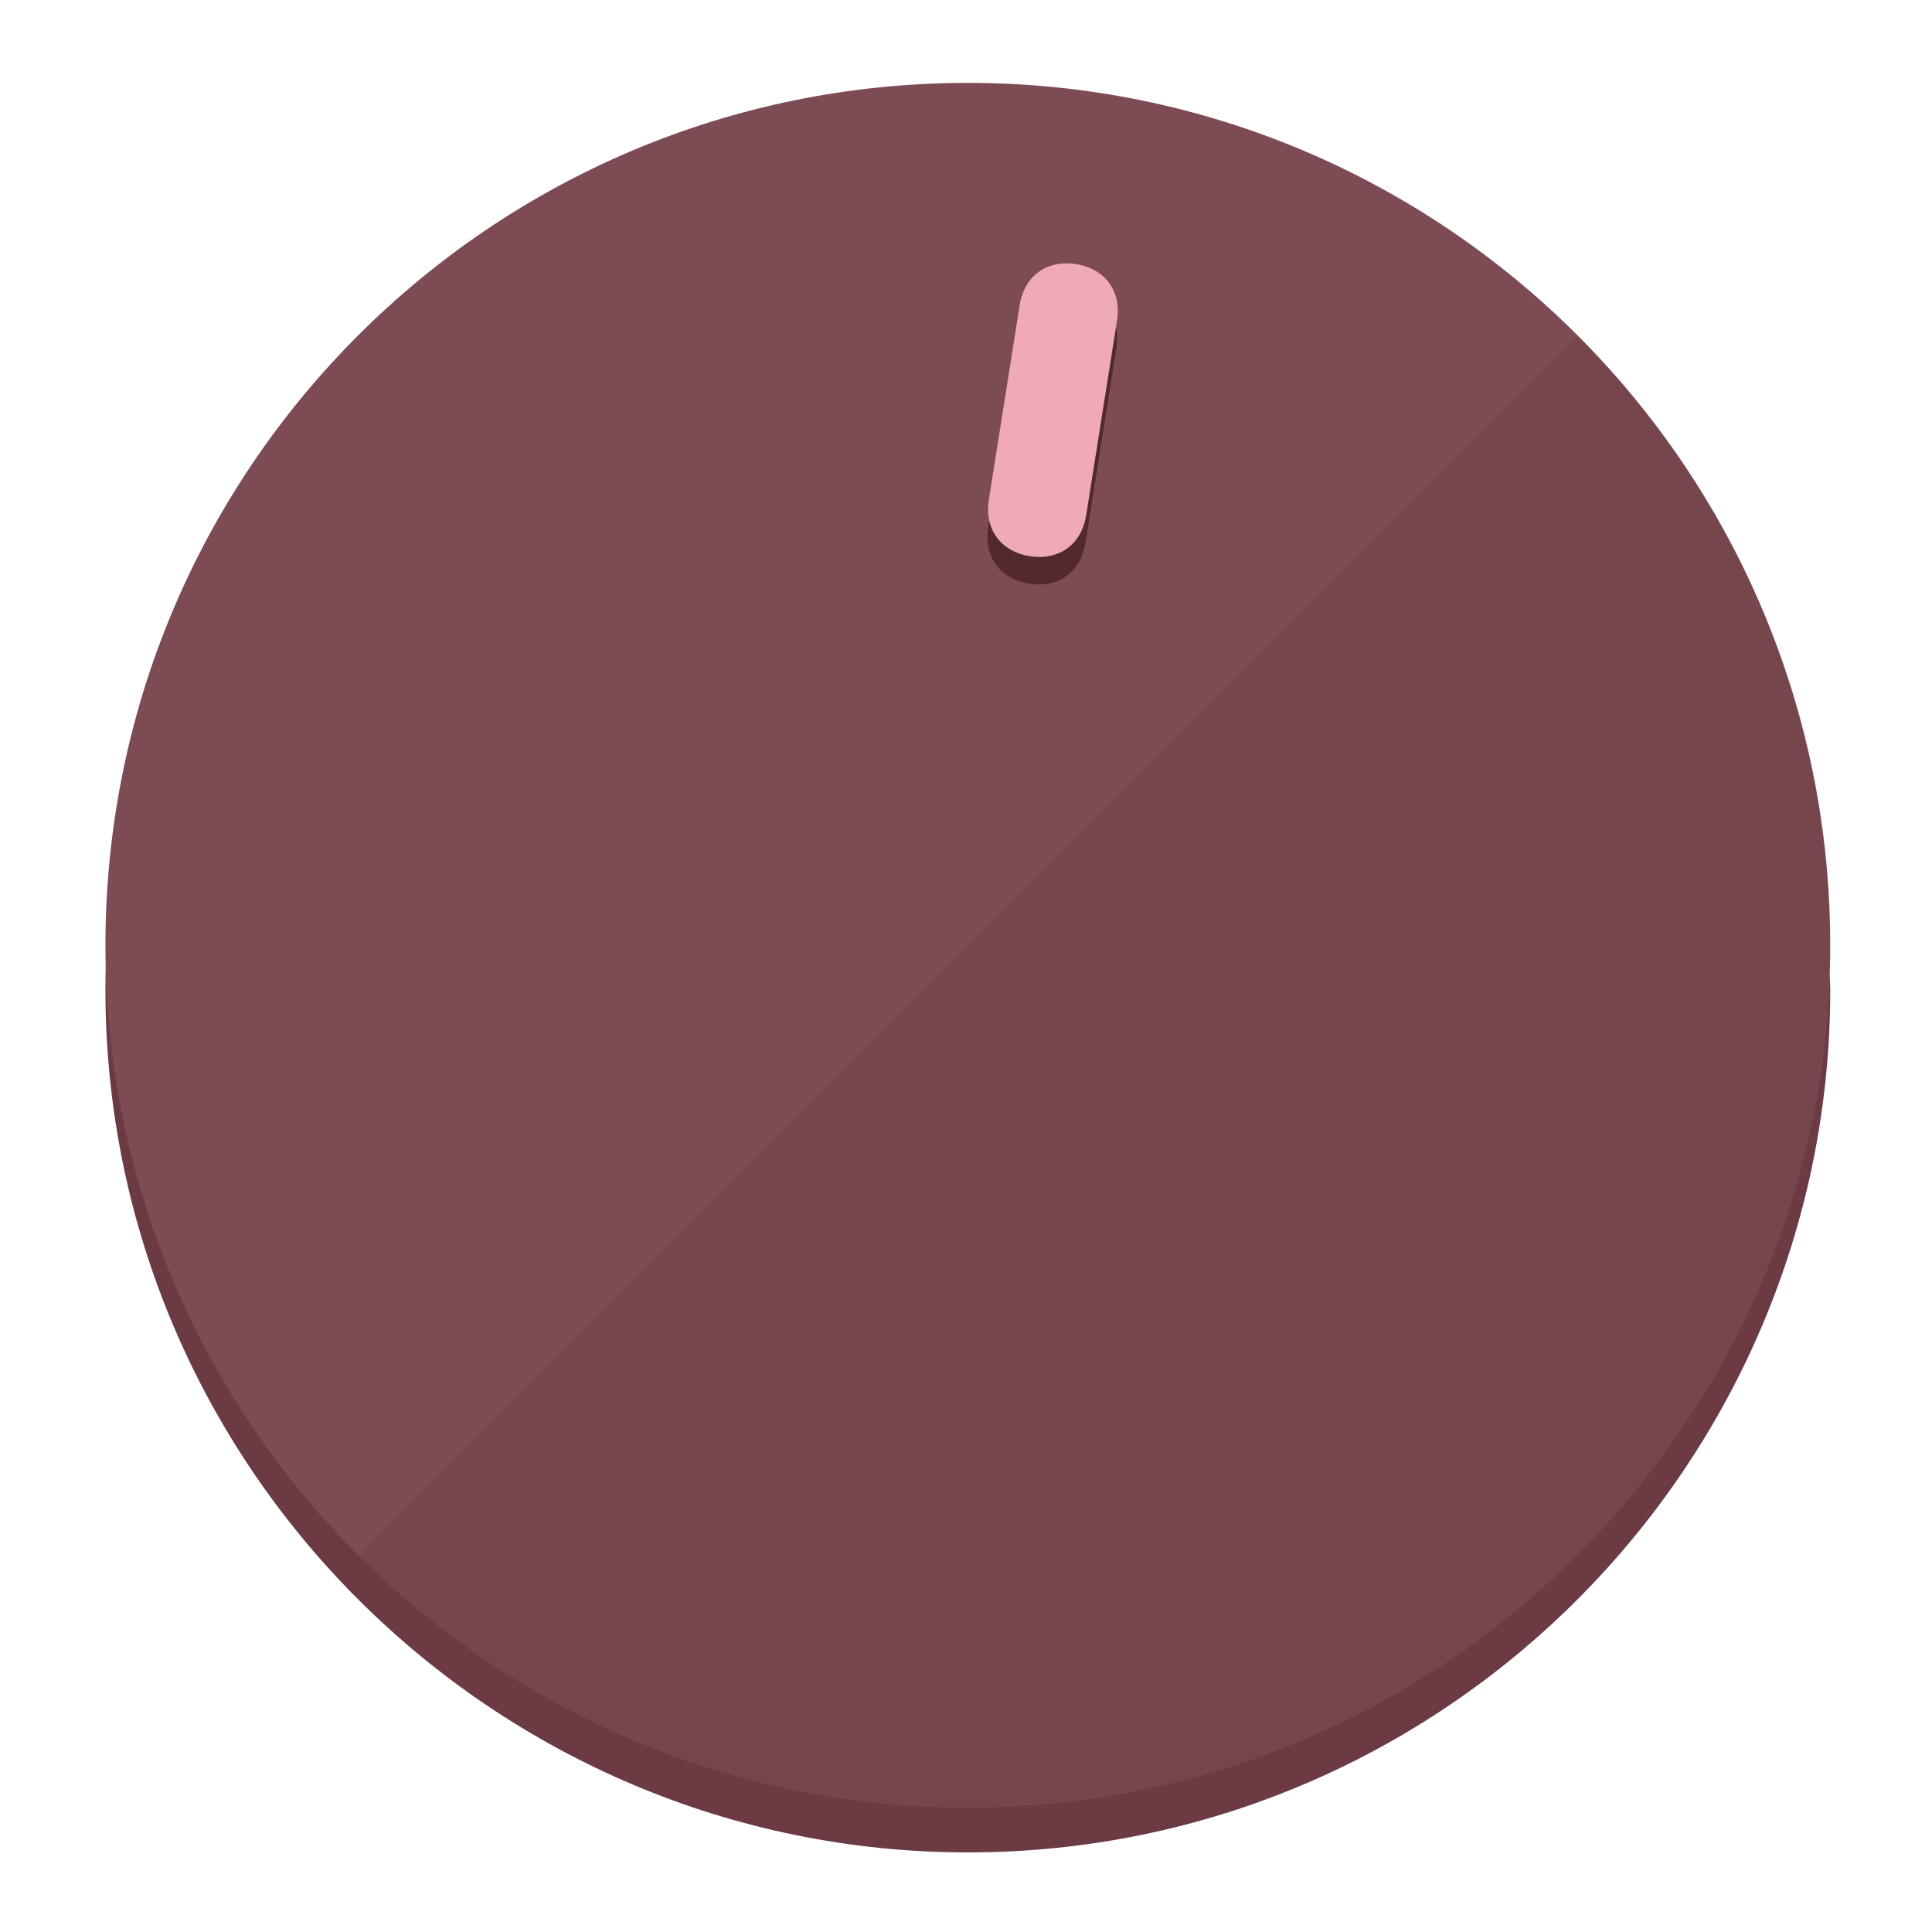
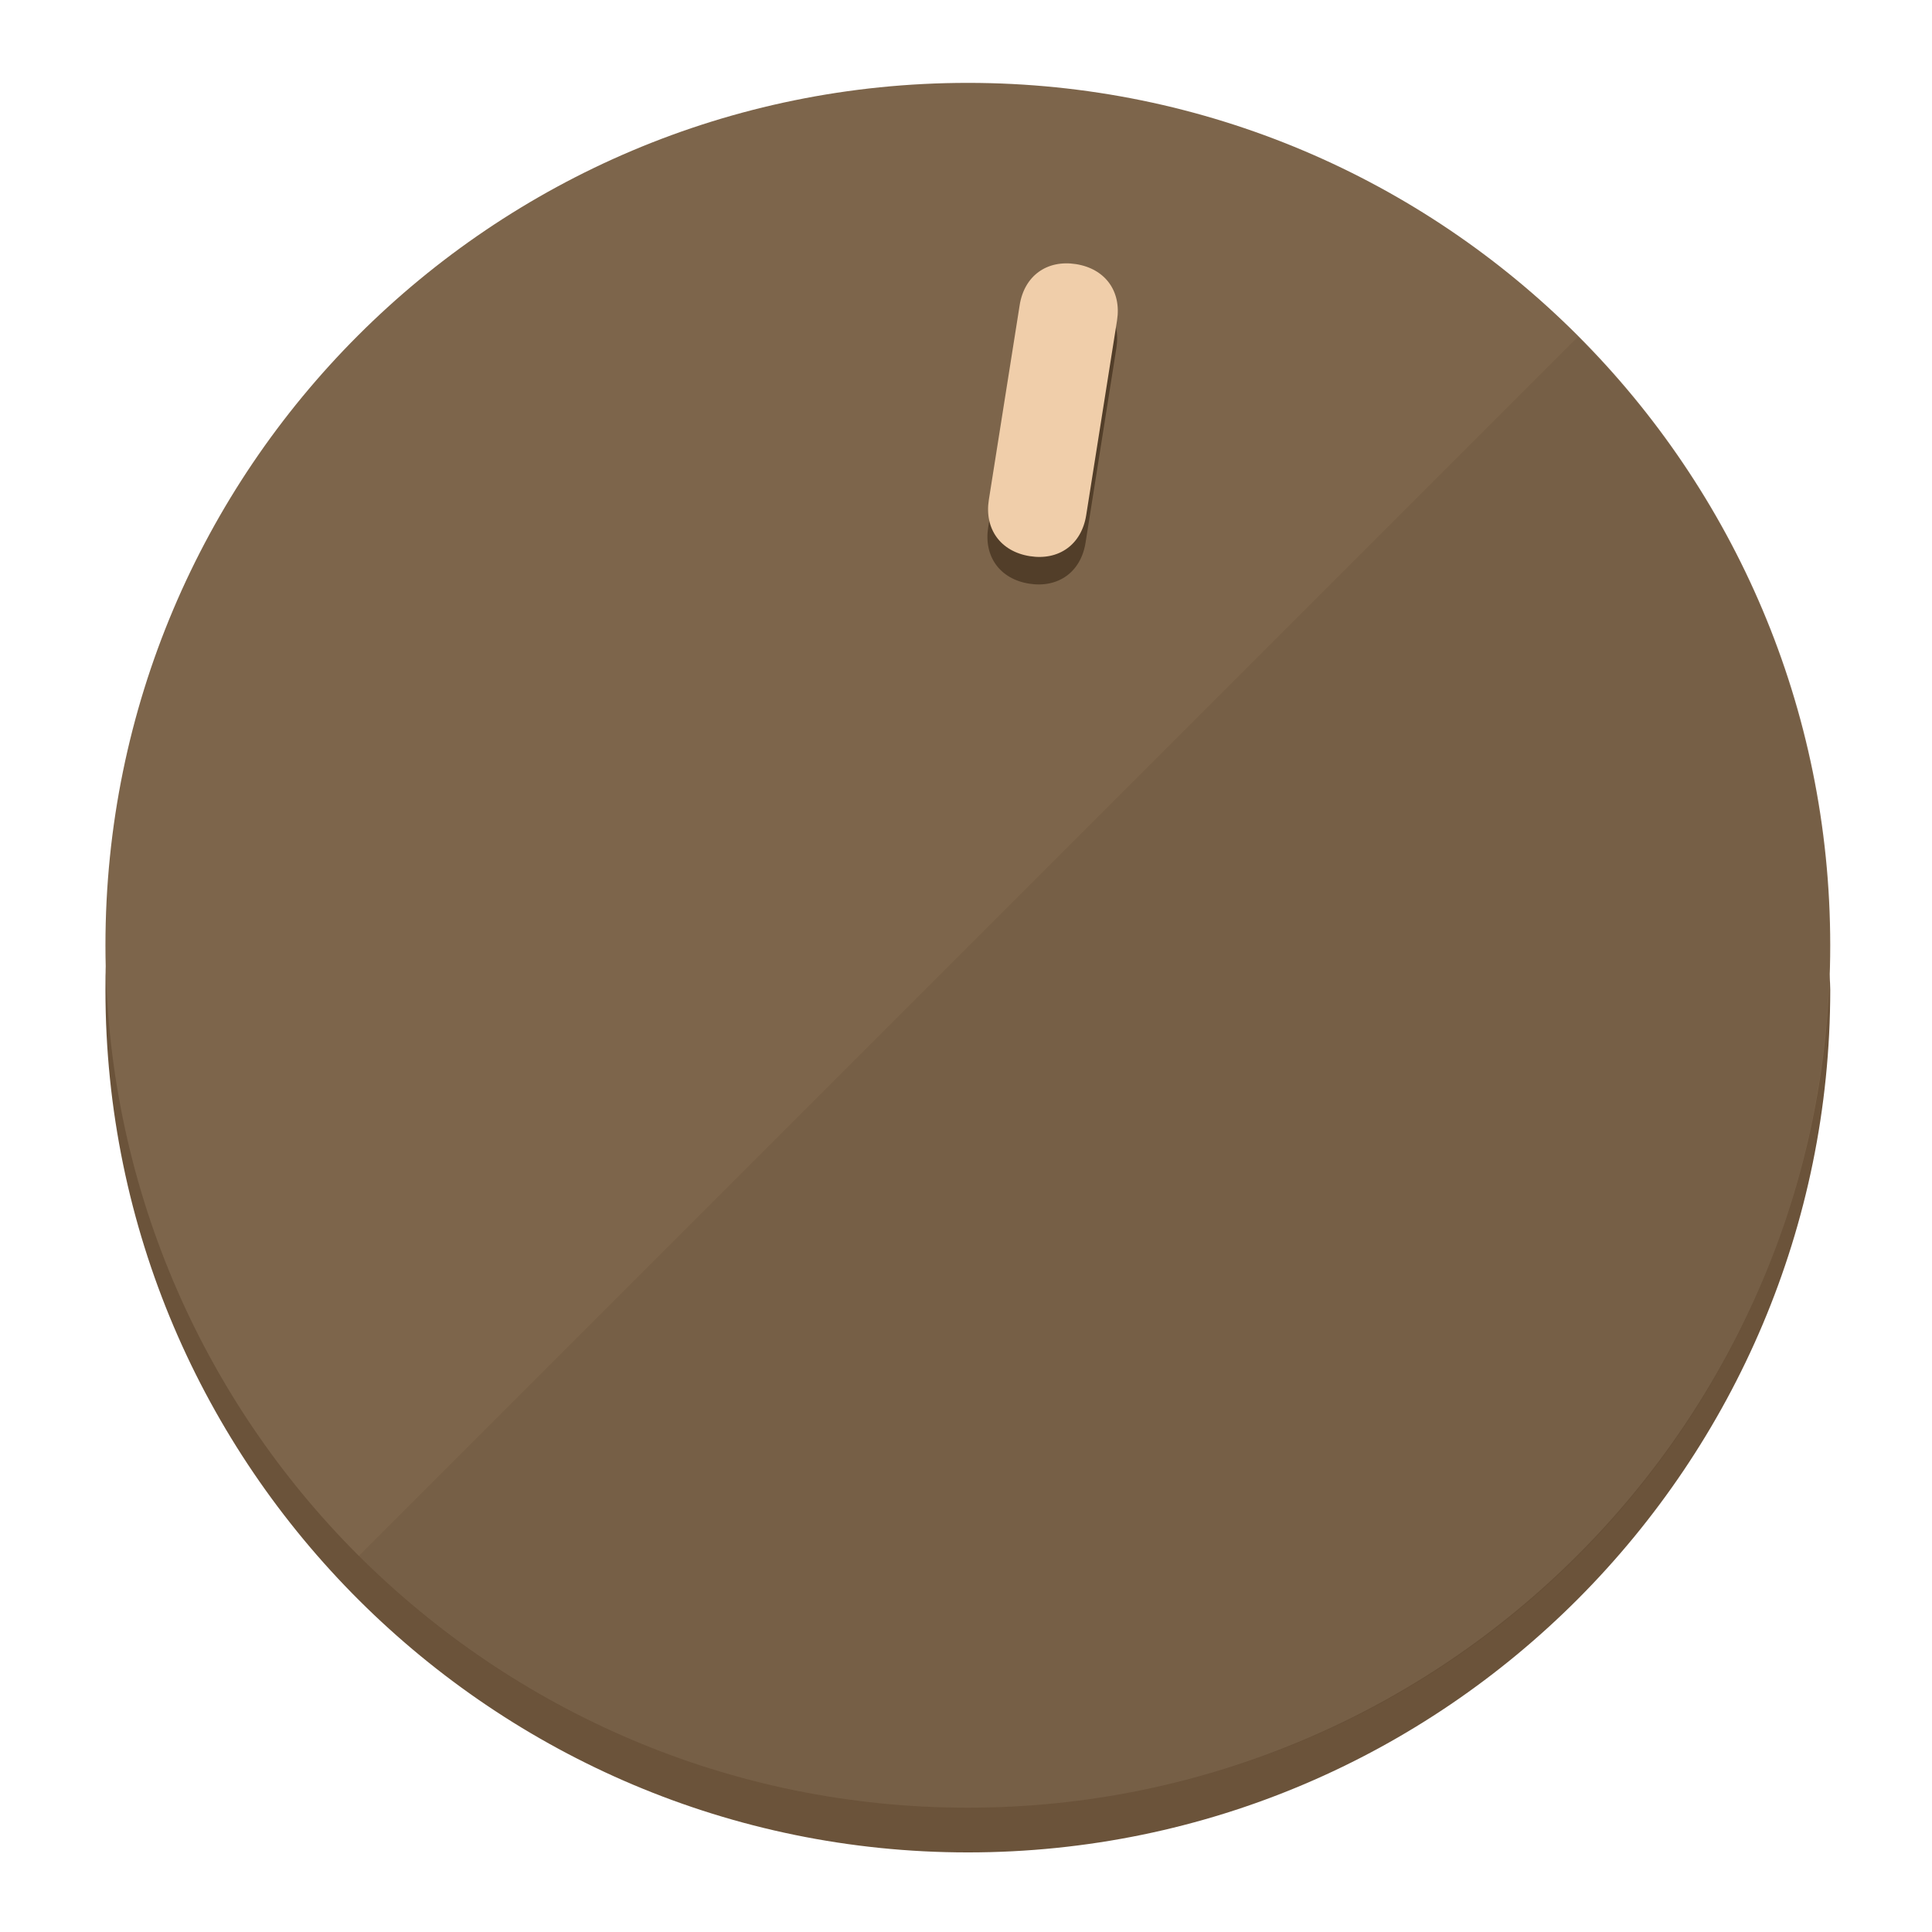
<svg xmlns="http://www.w3.org/2000/svg" height="120px" width="120px" version="1.1" id="Layer_1" viewBox="0 0 496.8 496.8" xml:space="preserve">
  <defs id="defs23" />
  <g id="g3158">
-     <path style="display:inline;fill:#6B3A42;fill-opacity:1;stroke-width:1.584" d="m 248.875,445.92 c 116.582,0 212.89,-91.238 220.493,-205.286 0,5.069 1.267,8.87 1.267,13.939 0,121.651 -98.842,221.76 -221.76,221.76 -121.651,0 -221.76,-98.842 -221.76,-221.76 0,-5.069 0,-8.87 1.267,-13.939 7.603,114.048 103.91,205.286 220.493,205.286 z" id="path8" />
-     <circle style="display:inline;fill:#7D4B53;fill-opacity:1;stroke-width:1.584" cx="248.875" cy="243.071" r="221.76" id="circle12" />
-     <path style="display:inline;fill:#52292F;fill-opacity:0.154;stroke-width:1.587" d="m 405.744,86.606 c 86.308,86.308 86.308,227.193 0,313.5 -86.308,86.308 -227.193,86.308 -313.5,0" id="path14" />
+     <path style="display:inline;fill:#6B533A;fill-opacity:1;stroke-width:1.584" d="m 248.875,445.92 c 116.582,0 212.89,-91.238 220.493,-205.286 0,5.069 1.267,8.87 1.267,13.939 0,121.651 -98.842,221.76 -221.76,221.76 -121.651,0 -221.76,-98.842 -221.76,-221.76 0,-5.069 0,-8.87 1.267,-13.939 7.603,114.048 103.91,205.286 220.493,205.286 z" id="path8" />
+     <circle style="display:inline;fill:#7D654B;fill-opacity:1;stroke-width:1.584" cx="248.875" cy="243.071" r="221.76" id="circle12" />
+     <path style="display:inline;fill:#523E29;fill-opacity:0.154;stroke-width:1.587" d="m 405.744,86.606 c 86.308,86.308 86.308,227.193 0,313.5 -86.308,86.308 -227.193,86.308 -313.5,0" id="path14" />
  </g>
  <g id="g3198">
    <circle style="display:none;fill:#000000;fill-opacity:0;stroke-width:1.584" cx="283.513" cy="201.714" r="221.76" id="circle12-3" transform="rotate(9)" />
-     <path style="display:inline;fill:#52292F;fill-opacity:1;stroke-width:1.584" d="m 279.14,139.552 c -1.189,7.51 -6.989,11.723 -14.498,10.534 v 0 c -7.51,-1.189 -11.723,-6.989 -10.534,-14.498 l 7.929,-50.064 c 1.189,-7.51 6.989,-11.723 14.498,-10.534 v 0 c 7.51,1.189 11.723,6.989 10.534,14.498 z" id="path3789" />
-     <path style="display:inline;fill:#F0AAB5;stroke-width:1.584" d="m 279.307,132.48 c -1.189,7.51 -6.989,11.723 -14.498,10.534 v 0 c -7.51,-1.189 -11.723,-6.989 -10.534,-14.498 l 7.929,-50.064 c 1.189,-7.51 6.989,-11.723 14.498,-10.534 v 0 c 7.51,1.189 11.723,6.989 10.534,14.498 z" id="path915" />
+     <path style="display:inline;fill:#523E29;fill-opacity:1;stroke-width:1.584" d="m 279.14,139.552 c -1.189,7.51 -6.989,11.723 -14.498,10.534 v 0 c -7.51,-1.189 -11.723,-6.989 -10.534,-14.498 l 7.929,-50.064 c 1.189,-7.51 6.989,-11.723 14.498,-10.534 v 0 c 7.51,1.189 11.723,6.989 10.534,14.498 z" id="path3789" />
+     <path style="display:inline;fill:#F0CEAA;stroke-width:1.584" d="m 279.307,132.48 c -1.189,7.51 -6.989,11.723 -14.498,10.534 v 0 c -7.51,-1.189 -11.723,-6.989 -10.534,-14.498 l 7.929,-50.064 c 1.189,-7.51 6.989,-11.723 14.498,-10.534 v 0 c 7.51,1.189 11.723,6.989 10.534,14.498 z" id="path915" />
  </g>
</svg>
